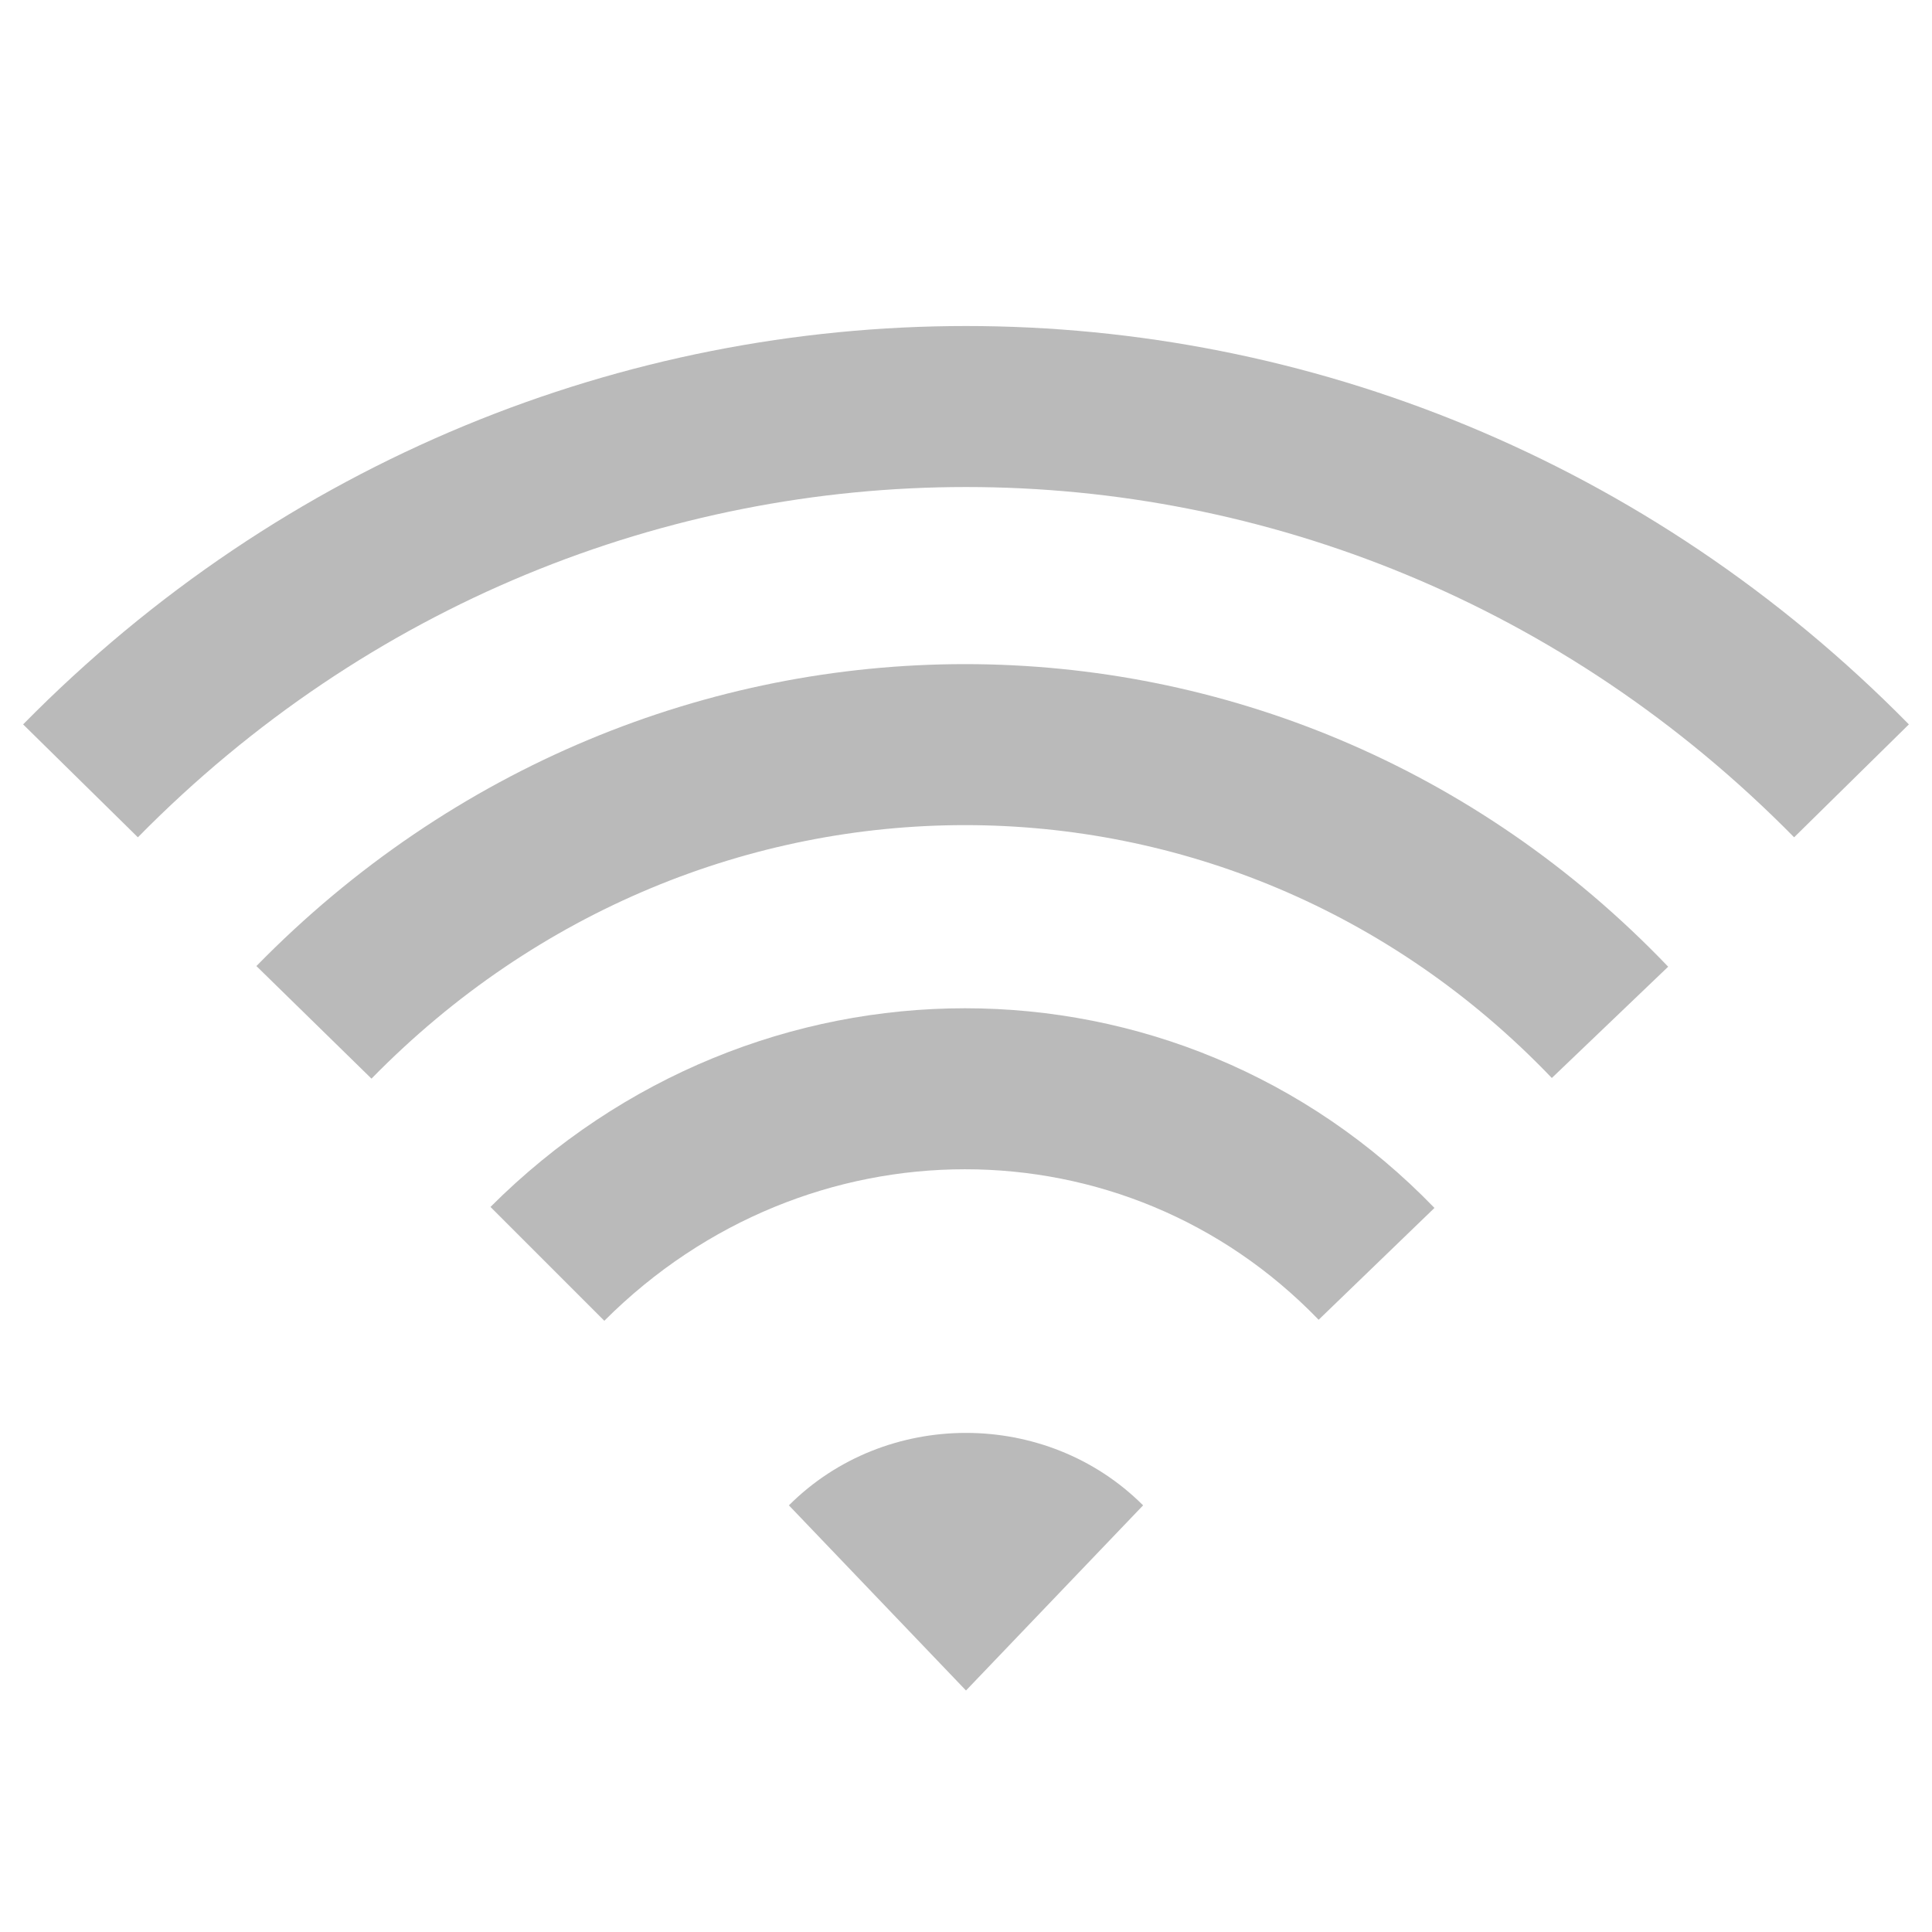
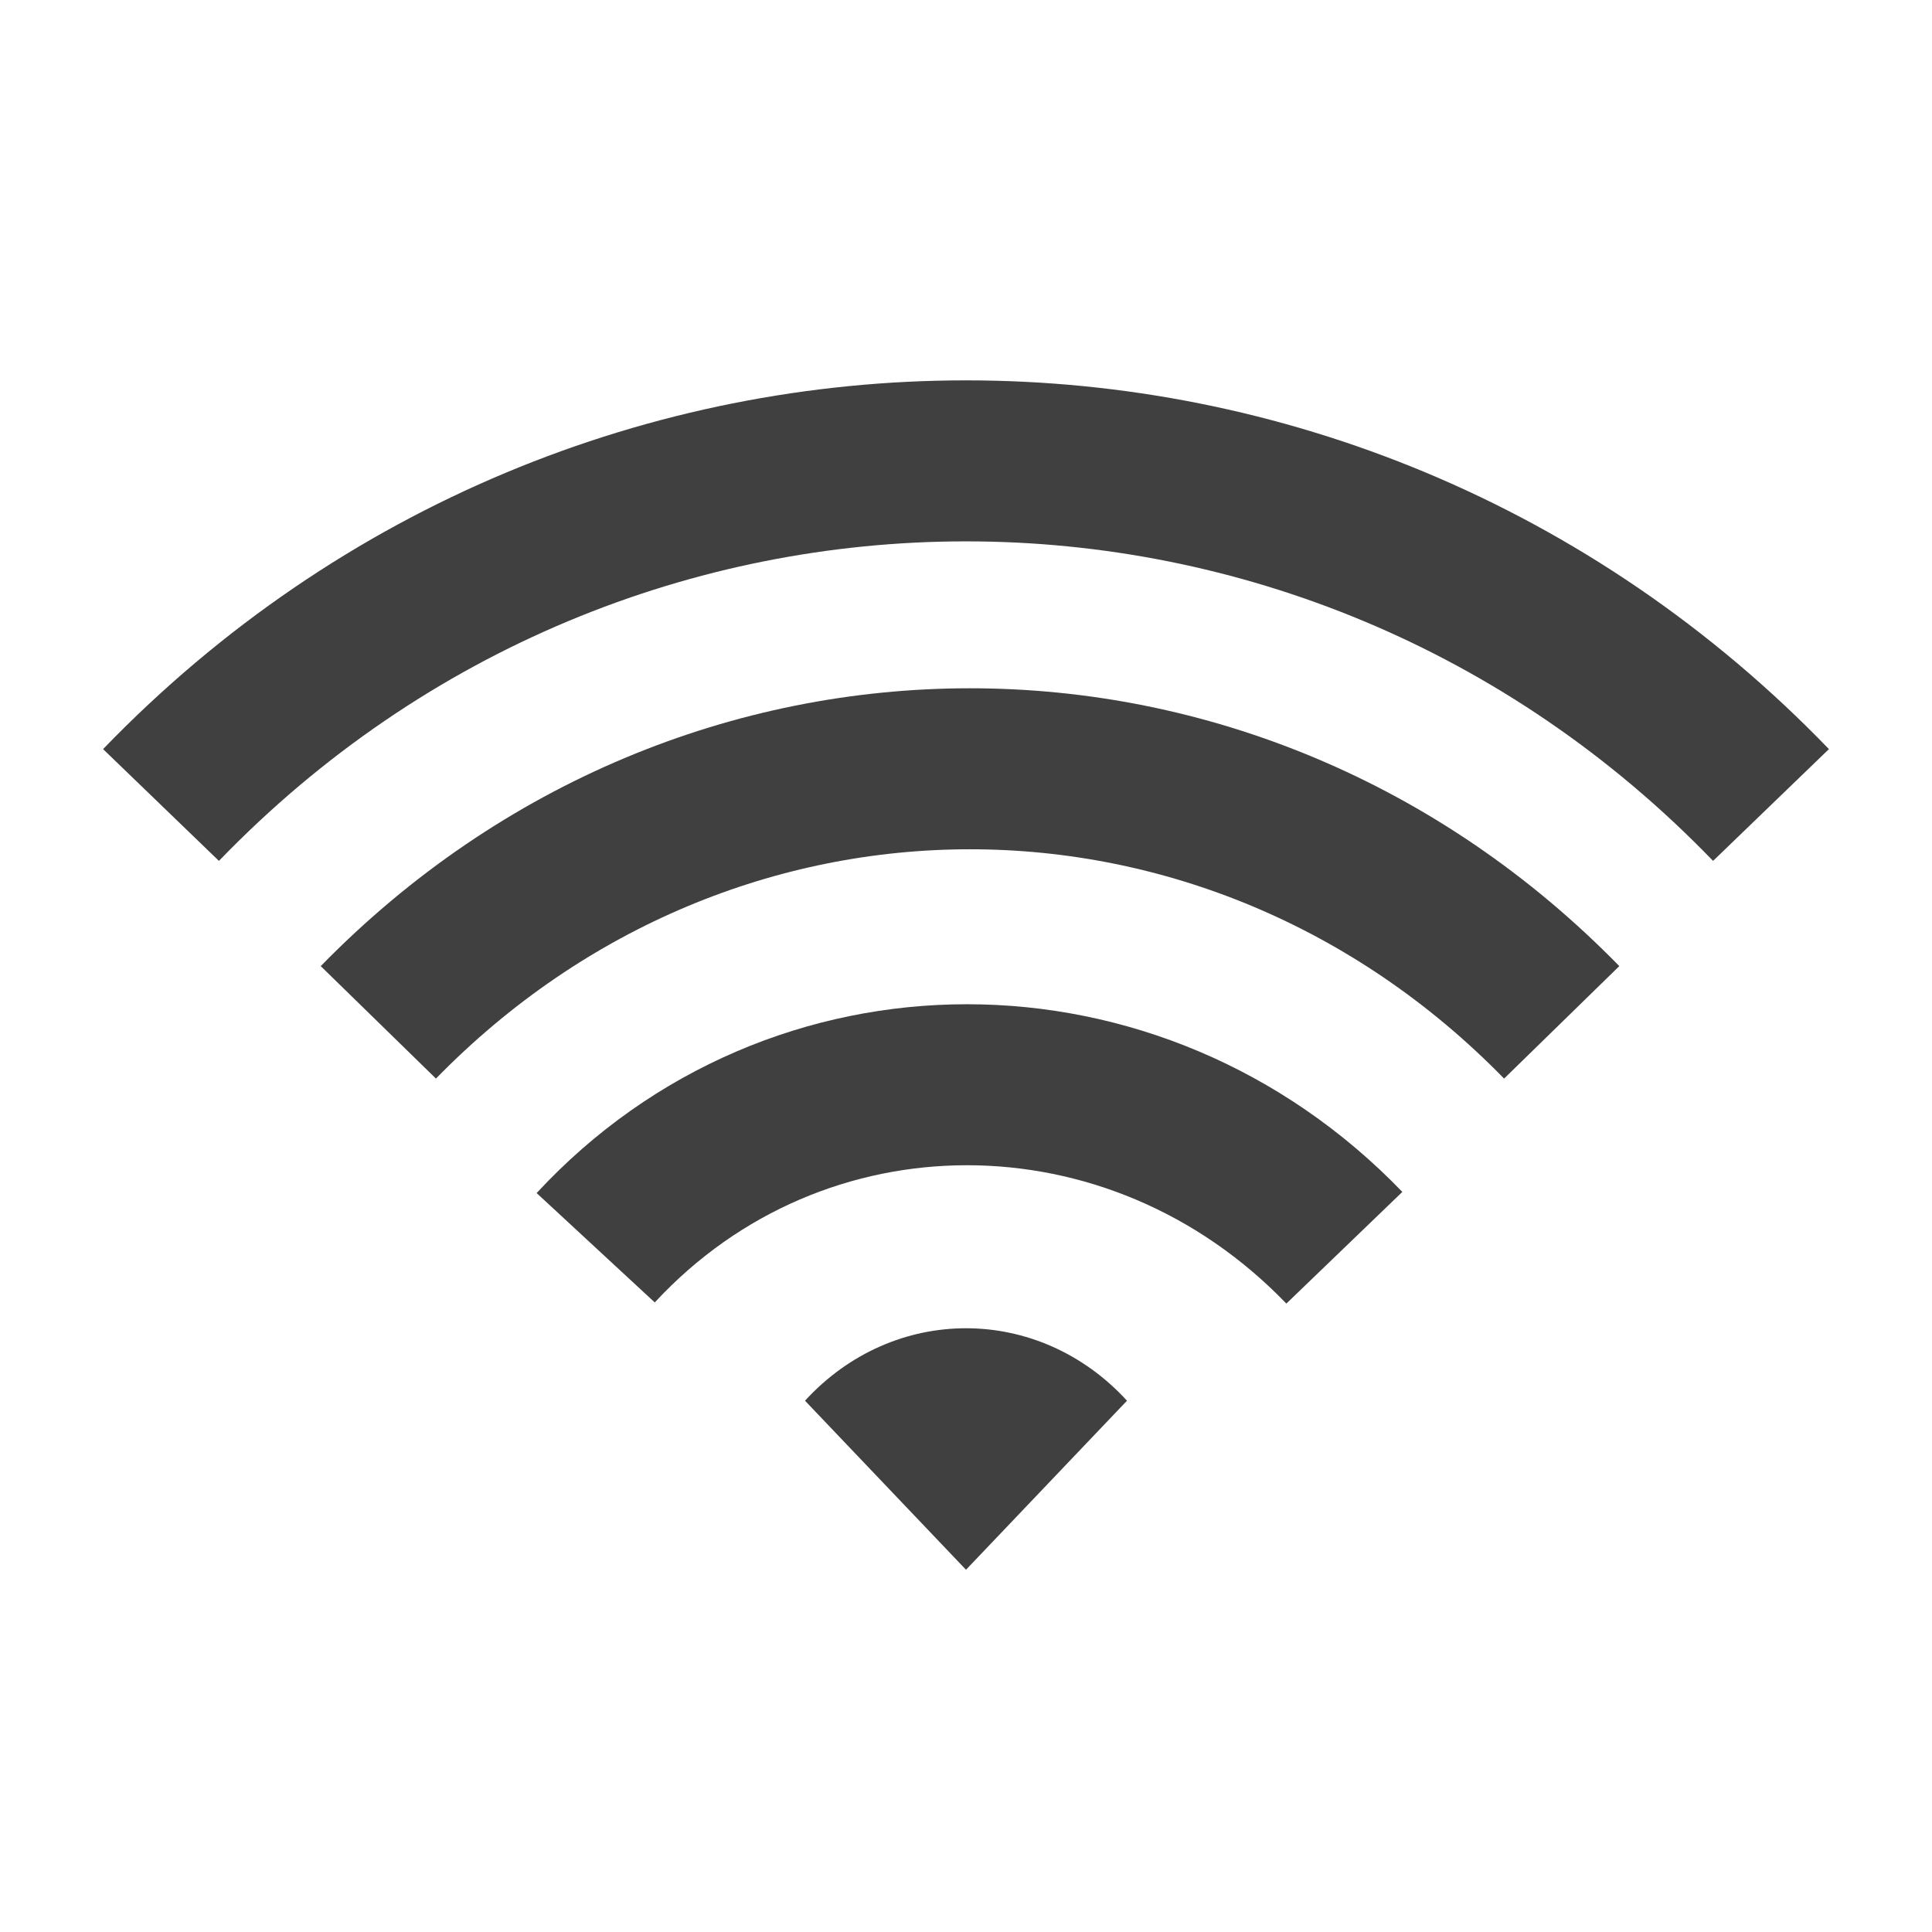
<svg xmlns="http://www.w3.org/2000/svg" version="1.1" id="图层_1" x="0px" y="0px" viewBox="0 0 24 24" enable-background="new 0 0 24 24" xml:space="preserve">
-   <path fill="none" stroke="#BABABA" stroke-width="2" stroke-miterlimit="10" d="M3.9,12.7c4.5-4.6,11.7-4.6,16.1,0" />
-   <path fill="none" stroke="#BABABA" stroke-width="2" stroke-miterlimit="10" d="M23,9.7c-6.1-6.2-15.9-6.2-22,0" />
-   <path fill="none" stroke="#BABABA" stroke-width="2" stroke-miterlimit="10" d="M17.1,15.7c-2.8-2.9-7.4-2.9-10.3,0" />
-   <path fill="#BABABA" d="M9.8,18.7L12,21l2.2-2.3C13,17.5,11,17.5,9.8,18.7z" />
+   <path fill="none" stroke="#404040" stroke-width="2" stroke-miterlimit="10" d="M4.7,12.7c4.1-4.2,10.6-4.2,14.7,0" />
+   <path fill="none" stroke="#404040" stroke-width="2" stroke-miterlimit="10" d="M22,10C16.5,4.3,7.5,4.3,2,10" />
+   <path fill="none" stroke="#404040" stroke-width="2" stroke-miterlimit="10" d="M16.7,15.5c-2.6-2.7-6.8-2.7-9.3,0" />
+   <path fill="#404040" d="M10,17.4l2,2.1l2-2.1C12.9,16.2,11.1,16.2,10,17.4z" />
</svg>
